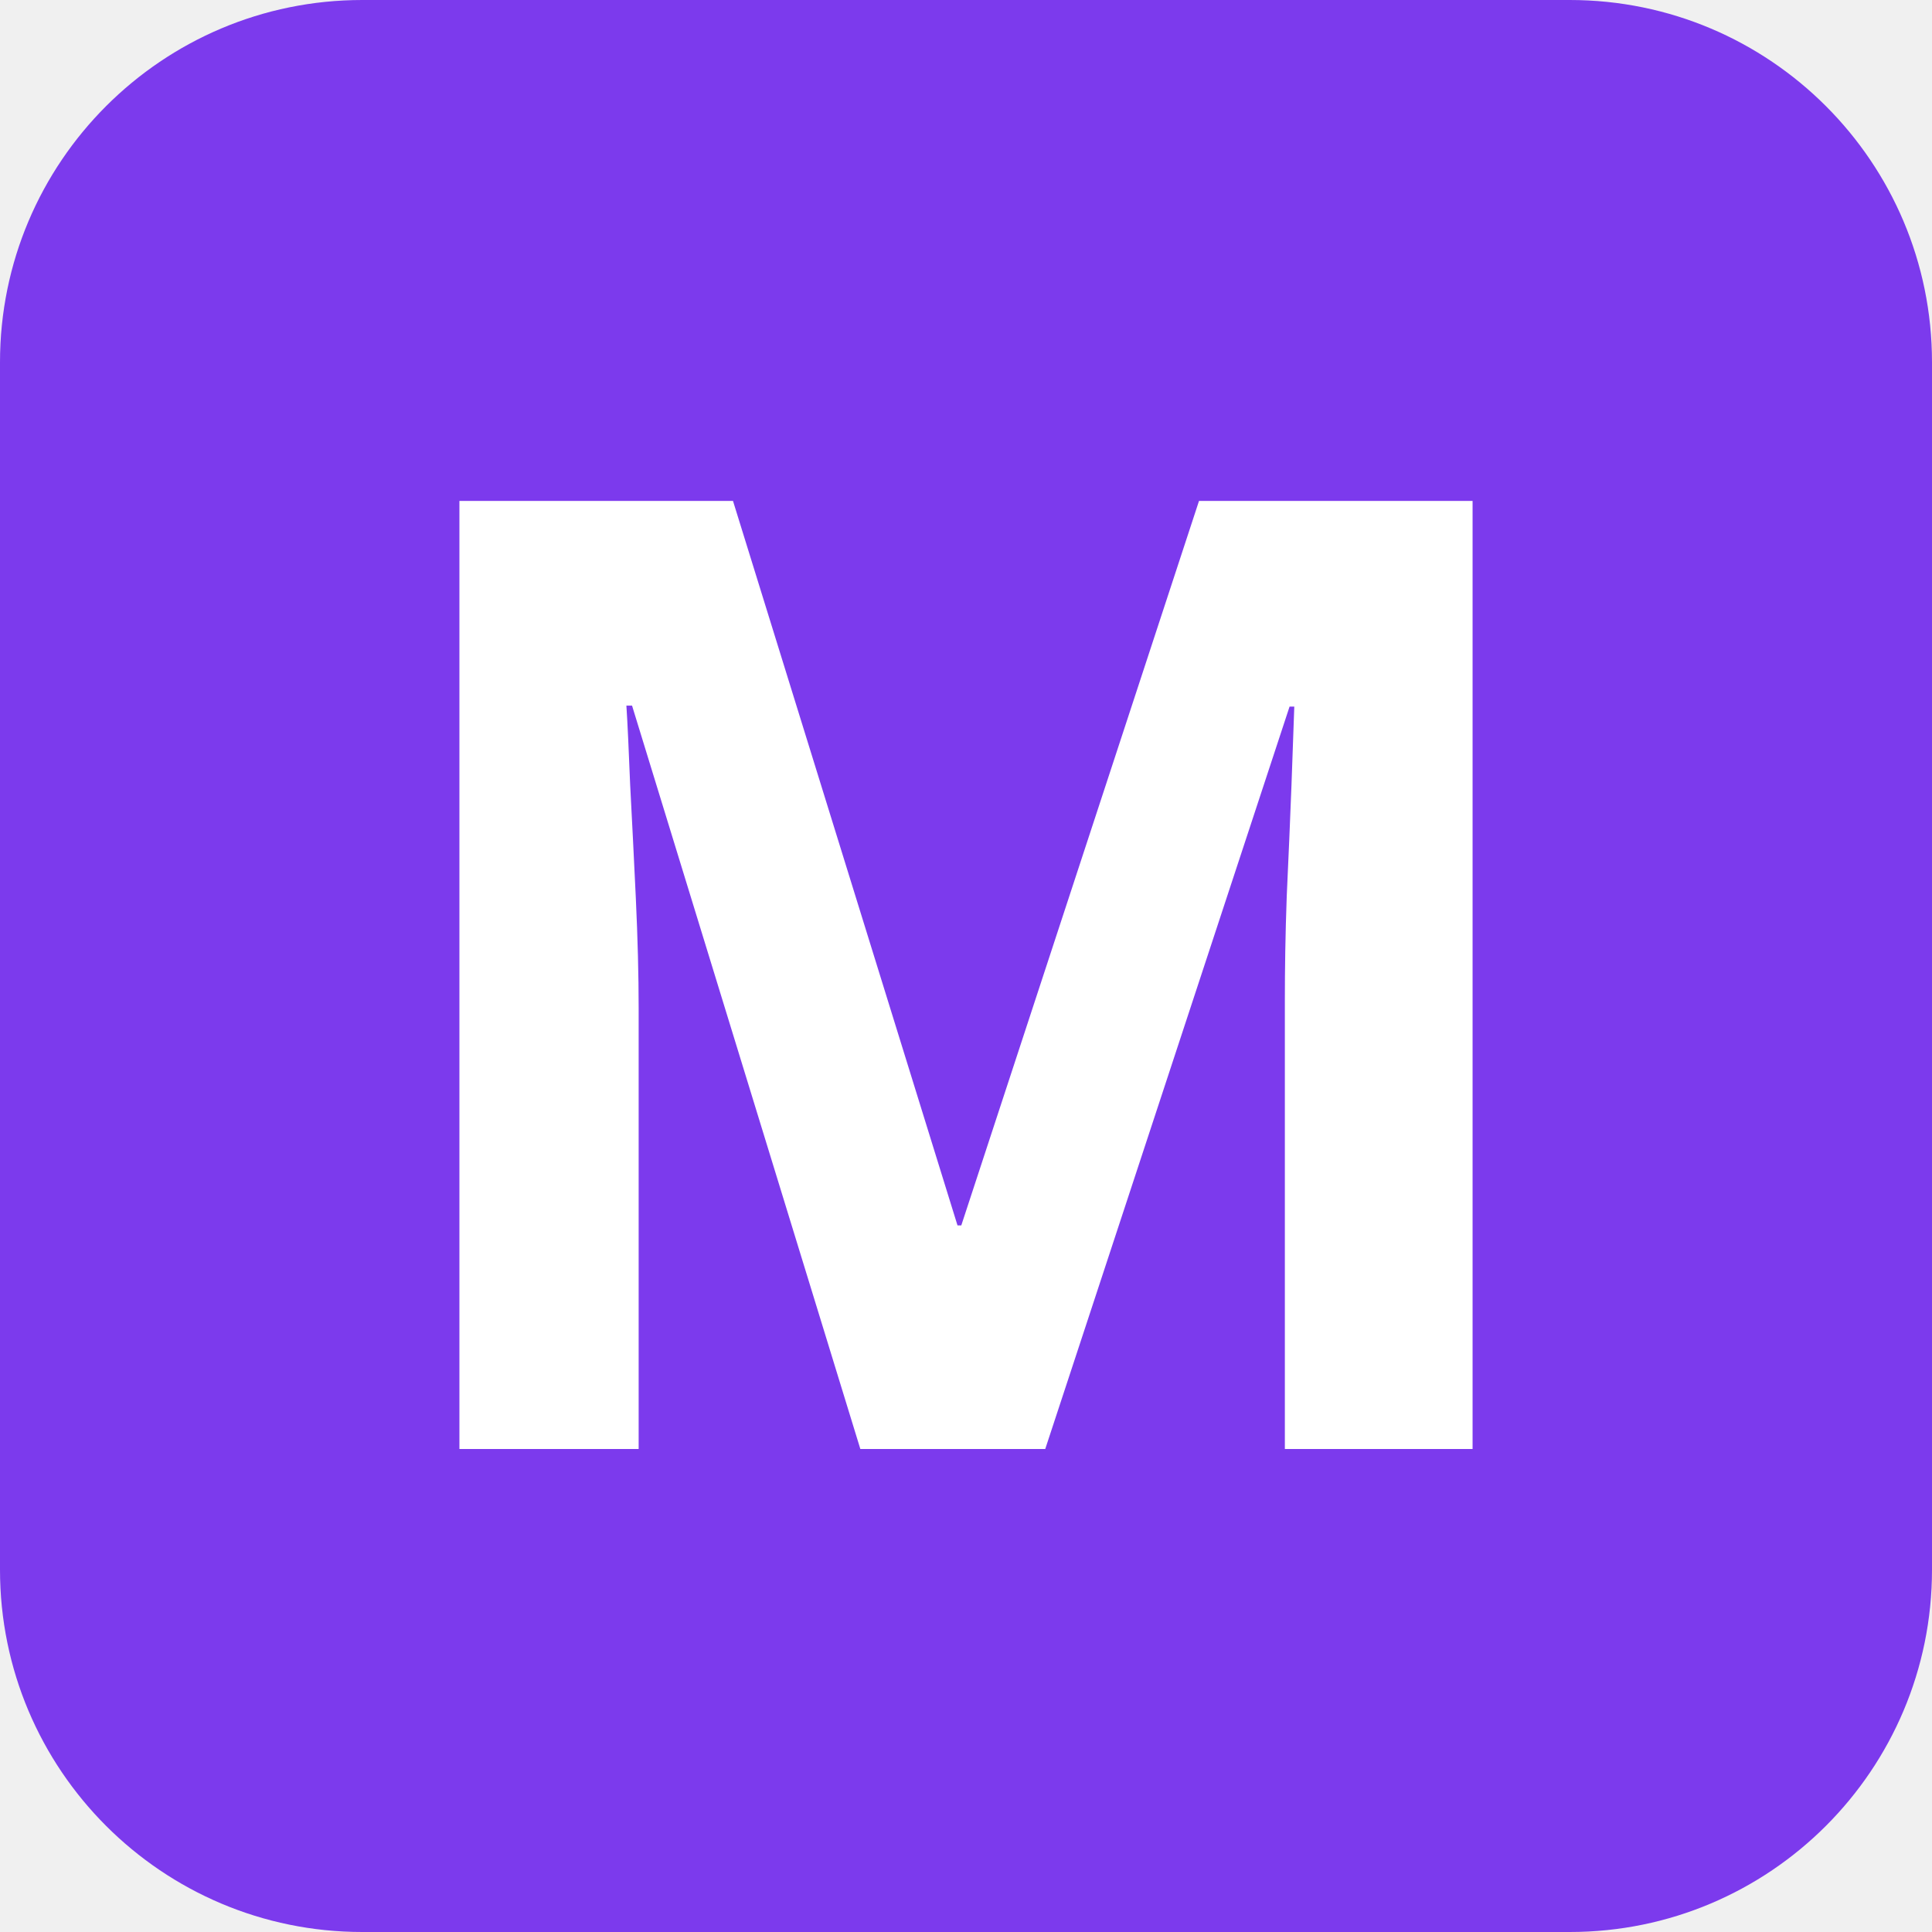
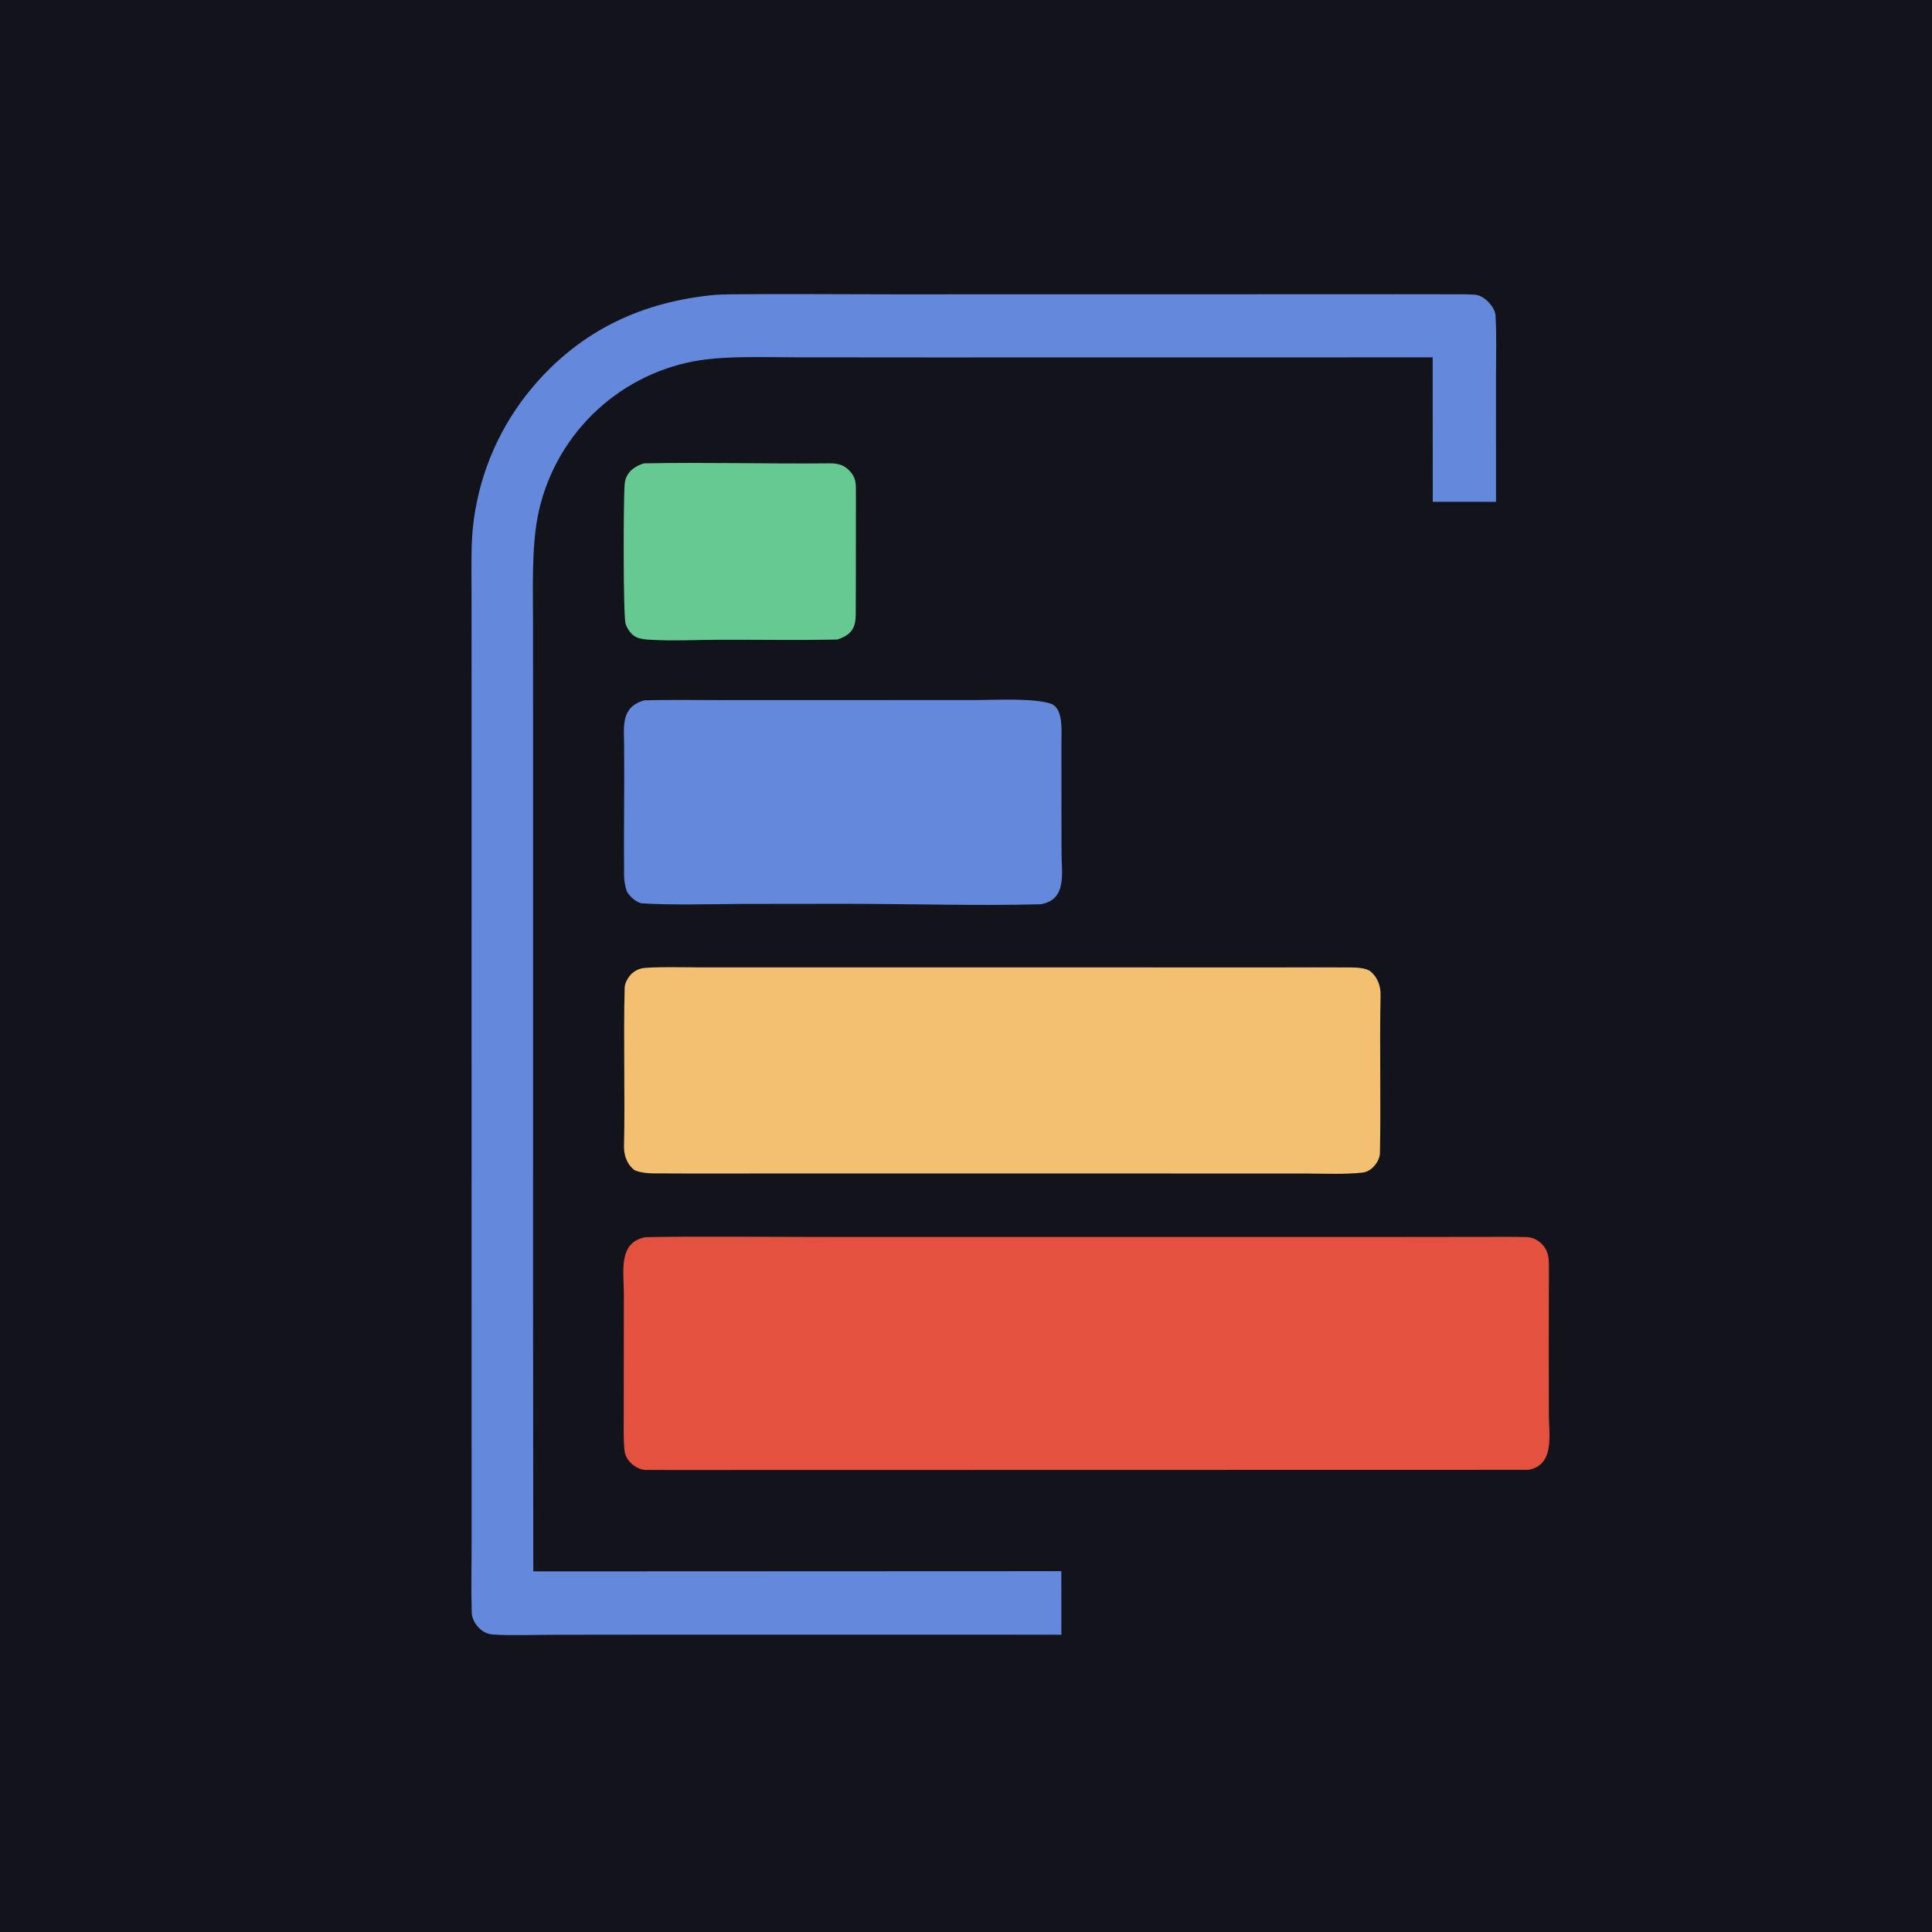
- <svg xmlns="http://www.w3.org/2000/svg" viewBox="0 0 32 32">
-   <rect width="32" height="32" rx="6" fill="#7c3aed" />
-   <text x="16" y="24" font-family="system-ui" font-size="22" font-weight="bold" fill="white" text-anchor="middle">M</text>
+ <svg xmlns="http://www.w3.org/2000/svg" height="2048" preserveAspectRatio="none" style="display: block;" version="1.1" viewBox="0 0 2048 2048" width="2048">
+   <path d="M 0 0 L 2048 0 L 2048 2048 L 0 2048 L 0 0 z" fill="rgb(18,19,27)" />
+   <path d="M 684.492 1311.44 C 746.257 1310.29 810.857 1311.25 872.922 1311.24 L 1249.87 1311.27 L 1494.65 1311.24 L 1574.81 1311.14 C 1589.2 1311.12 1603.64 1311.02 1617.98 1311.33 C 1629.11 1311.57 1639.03 1320.39 1641.09 1331.19 C 1642.22 1337.14 1641.85 1344.18 1641.92 1350.23 C 1641.99 1356.22 1641.88 1362.25 1641.85 1368.24 L 1641.78 1431.68 L 1641.86 1499.29 C 1641.95 1521.12 1648.27 1552.83 1620.25 1558.08 L 1027.66 1558.2 L 799.639 1558.21 C 761.875 1558.21 724.134 1558.48 686.346 1558.17 C 675.843 1559 663.548 1549.33 662.183 1538.62 C 660.716 1527.11 661.196 1512.67 661.201 1500.7 L 661.251 1434.47 L 661.312 1371.16 C 661.292 1348.08 655.013 1316.58 684.492 1311.44 z" fill="rgb(228,81,63)" />
+   <path d="M 759.951 312.392 C 764.69 312.187 769.431 312.051 774.174 311.983 C 830.997 311.378 888.858 311.986 945.765 311.986 L 1301.09 311.937 L 1480.14 311.869 L 1534.24 311.933 C 1543.85 311.952 1554.08 311.756 1563.61 312.401 C 1573.13 313.046 1584.83 325.212 1585.36 334.711 C 1586.53 355.683 1585.86 377.111 1585.82 398.169 L 1585.85 532.005 L 1518.78 531.998 L 1518.69 378.812 L 987.227 378.888 L 842.684 378.77 C 809.464 378.729 767.023 376.988 735.288 383.025 C 694.712 390.759 657.353 410.388 627.964 439.414 C 598.08 468.938 577.831 506.815 569.88 548.064 C 563.35 582.395 565.051 628.025 565.054 663.82 L 565.075 816.196 L 565.064 1381.5 L 565.312 1665.73 L 1125.04 1665.49 L 1125.11 1732.86 L 717.838 1732.8 L 588.394 1732.94 C 571.69 1732.95 537.832 1733.95 522.19 1732.64 C 517.526 1732.23 513.105 1730.37 509.543 1727.34 C 504.113 1722.71 500.273 1716.26 500.065 1709.15 C 499.386 1685.91 499.851 1661.85 499.929 1638.59 L 499.91 1506.26 L 499.889 1063.35 L 499.9 720.945 L 499.839 624.217 C 499.822 600.206 498.978 573.594 502.383 550.102 C 509.42 498.863 530.805 450.66 564.069 411.056 C 615.372 349.921 681.427 319.351 759.951 312.392 z" fill="rgb(99,136,220)" />
+   <path d="M 743.921 1025.5 L 1205.44 1025.5 L 1357.52 1025.51 C 1382.69 1025.51 1408.05 1025.33 1433.21 1025.54 C 1438.77 1025.58 1448.91 1026.3 1452.99 1029.91 C 1460.36 1036.07 1463.65 1045.33 1463.46 1054.9 C 1462.33 1110.82 1463.96 1166.86 1462.78 1222.75 C 1462.25 1231.48 1453.86 1241.91 1444.71 1242.95 C 1425.43 1245.12 1403.04 1244.06 1383.5 1243.97 L 922.962 1243.92 L 771.111 1243.96 C 744.948 1243.96 718.608 1244.08 692.452 1243.84 C 687.225 1243.79 675.354 1242.9 671.469 1239.49 C 664.413 1233.57 661.268 1224.22 661.47 1215.09 C 662.708 1159 660.71 1102.78 662.173 1046.74 C 662.295 1042.08 665.989 1035.7 669.289 1032.48 C 672.314 1029.49 676.127 1027.43 680.282 1026.53 C 689.118 1024.53 731.789 1025.46 743.921 1025.5 z" fill="rgb(243,191,112)" />
+   <path d="M 682.936 742.363 C 710.371 741.637 739.991 742.136 767.594 742.136 L 920.016 742.118 L 1034.48 742.088 C 1053.47 742.085 1095.83 739.696 1113.92 745.961 C 1127.16 750.55 1125.21 773.831 1125.17 786.563 L 1125.18 834.218 L 1125.26 903.597 C 1125.29 925.587 1131.42 953.912 1102.91 958.588 C 1036.24 960.241 963.153 958.146 895.784 958.074 L 784.047 958.2 C 751.136 958.469 713.954 959.601 680.79 957.615 C 674.996 957.268 665.522 948.927 663.953 943.453 C 662.779 939.357 661.61 933.727 661.559 929.278 C 661.143 883.215 661.959 837.109 661.605 791.045 C 661.442 769.907 657.776 749.641 682.936 742.363 z" fill="rgb(99,136,220)" />
+   <path d="M 682.394 491.192 C 747.625 489.874 813.698 491.823 879.014 491.151 C 888.774 491.051 895.646 493.025 901.928 500.613 C 908.677 508.765 907.055 516.27 907.324 526.089 C 907.19 567.954 907.392 609.808 907.117 651.666 C 907.019 666.61 901.583 673.334 887.482 677.969 C 846.734 678.772 805.858 678.105 765.096 678.162 C 739.872 678.197 713.791 679.614 688.666 678.147 C 684.057 677.877 678.743 677.331 674.517 675.441 C 669.42 673.162 664.999 666.766 663.248 661.635 C 660.413 653.326 660.941 531.667 661.998 515.602 C 662.246 511.827 662.57 508.462 664.324 505.036 C 668.216 497.433 674.601 493.902 682.394 491.192 z" fill="rgb(101,201,145)" />
</svg>
